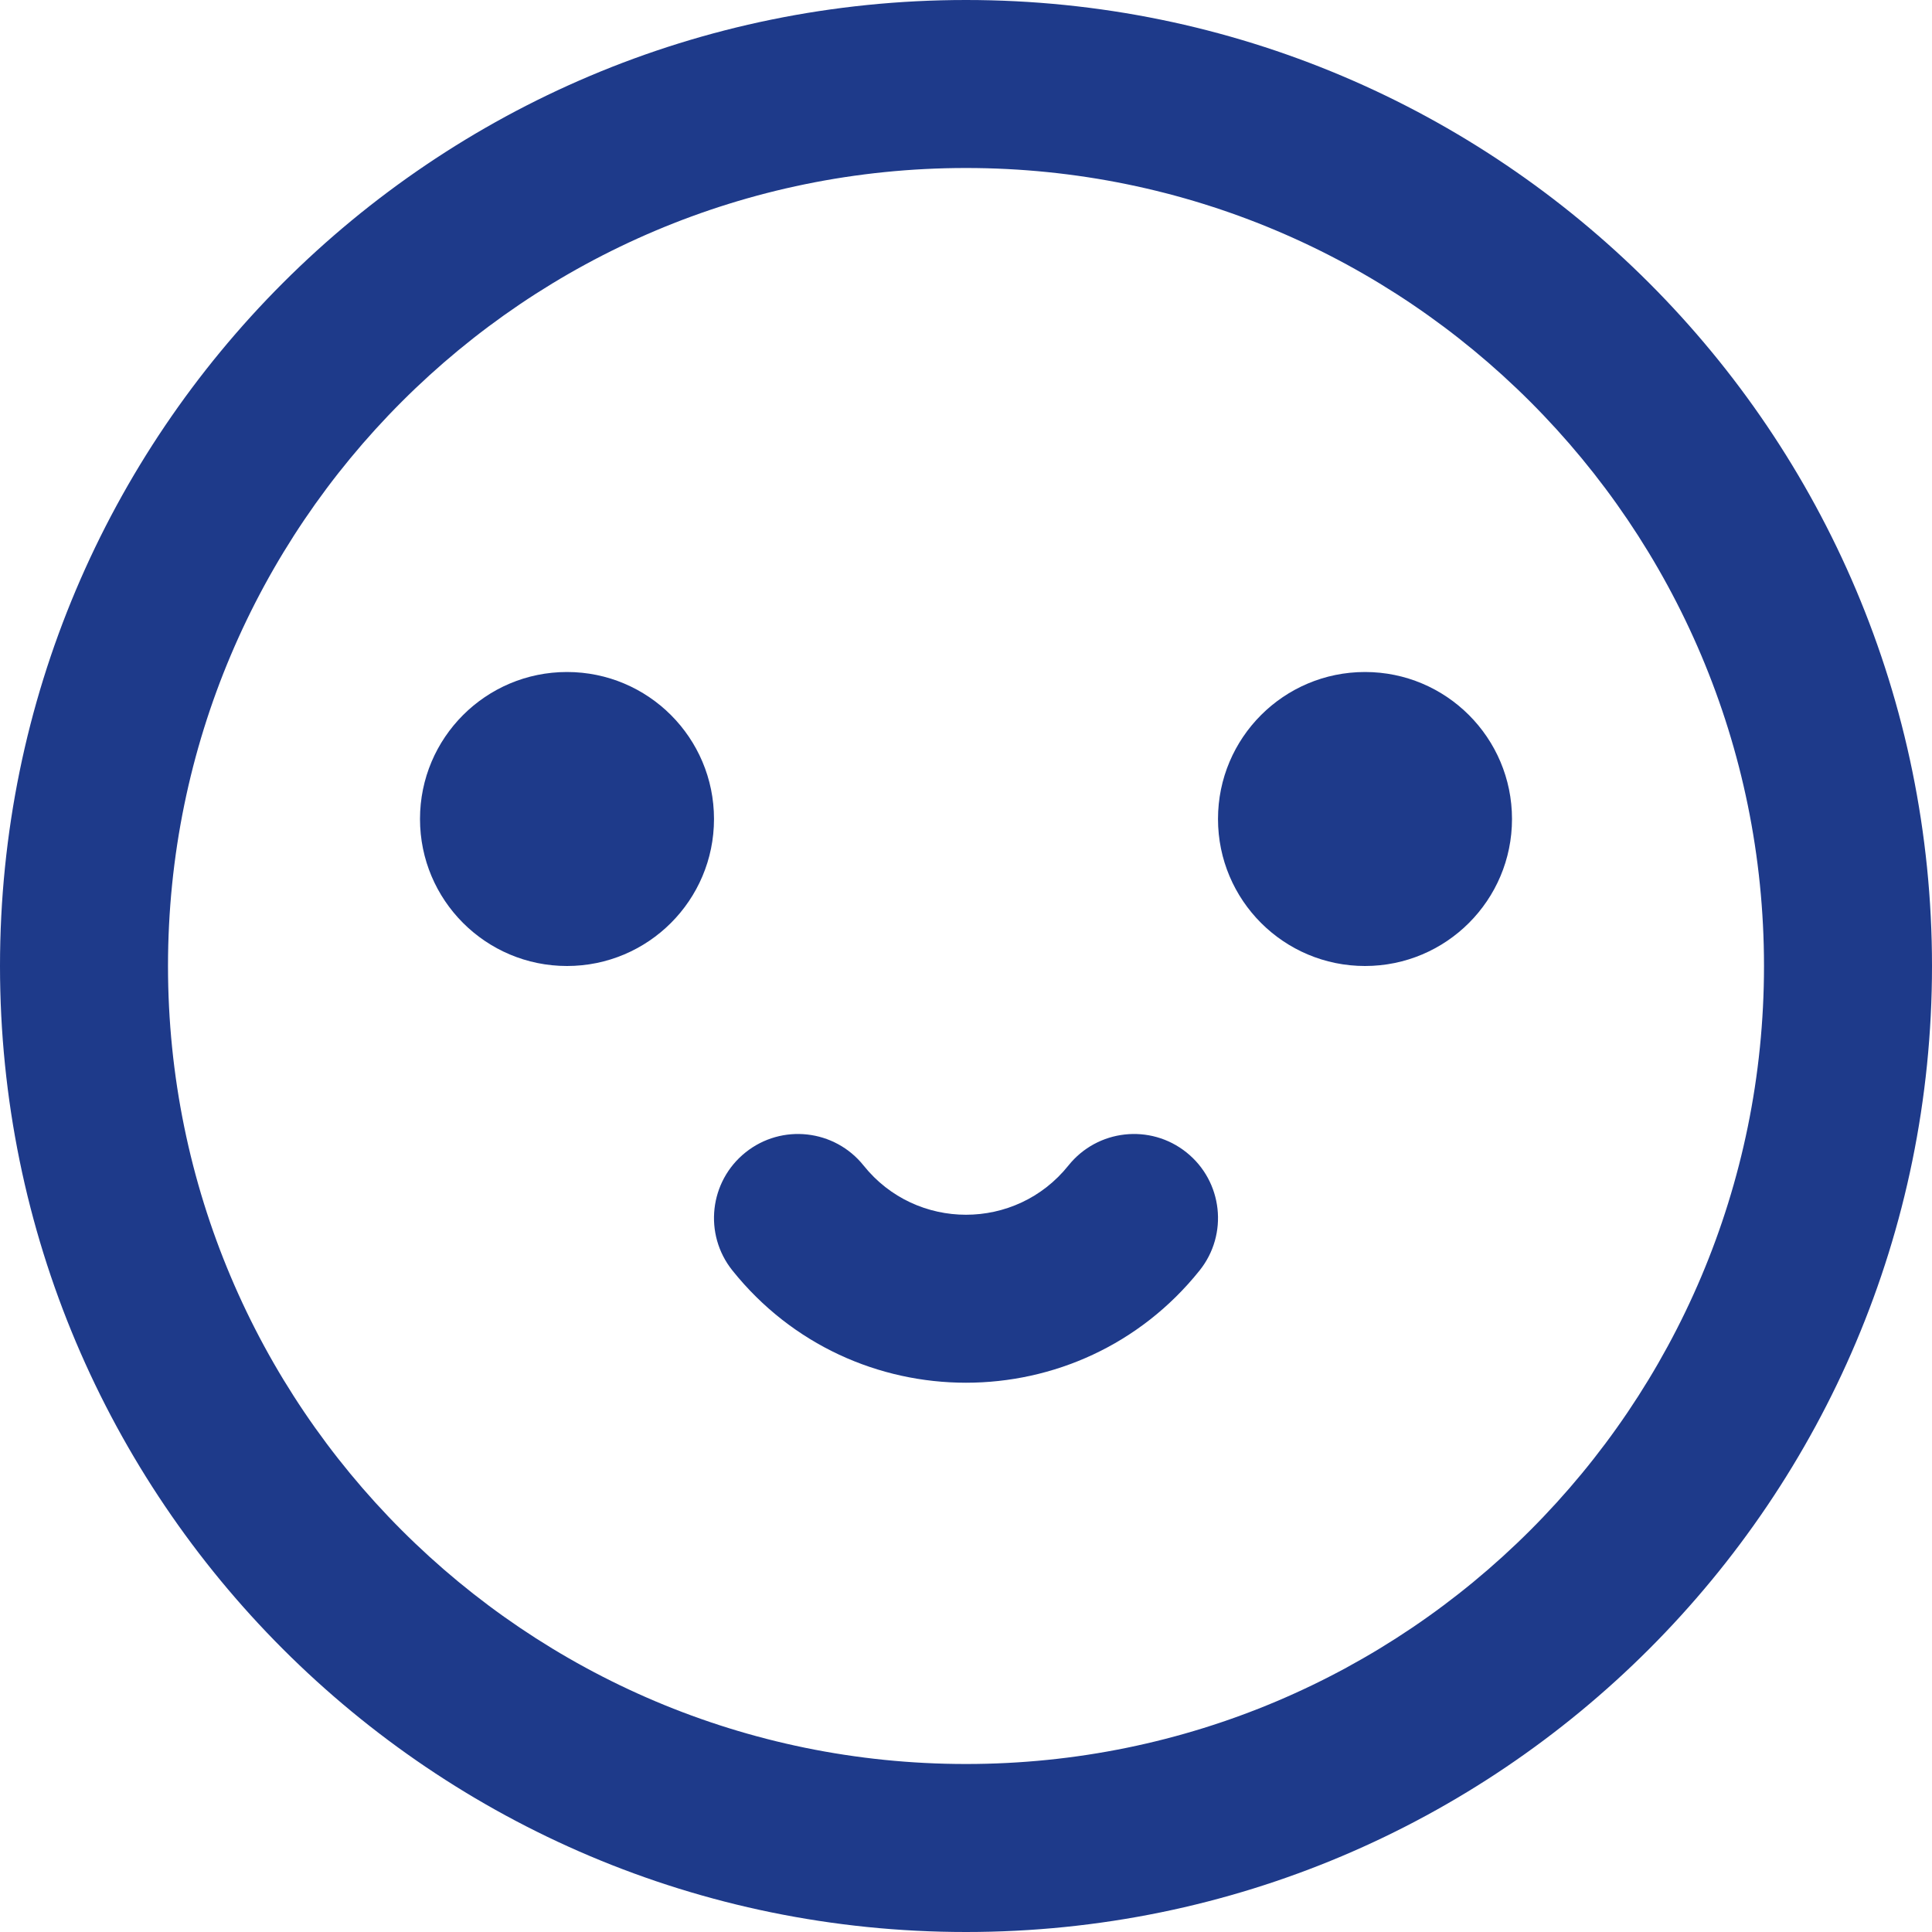
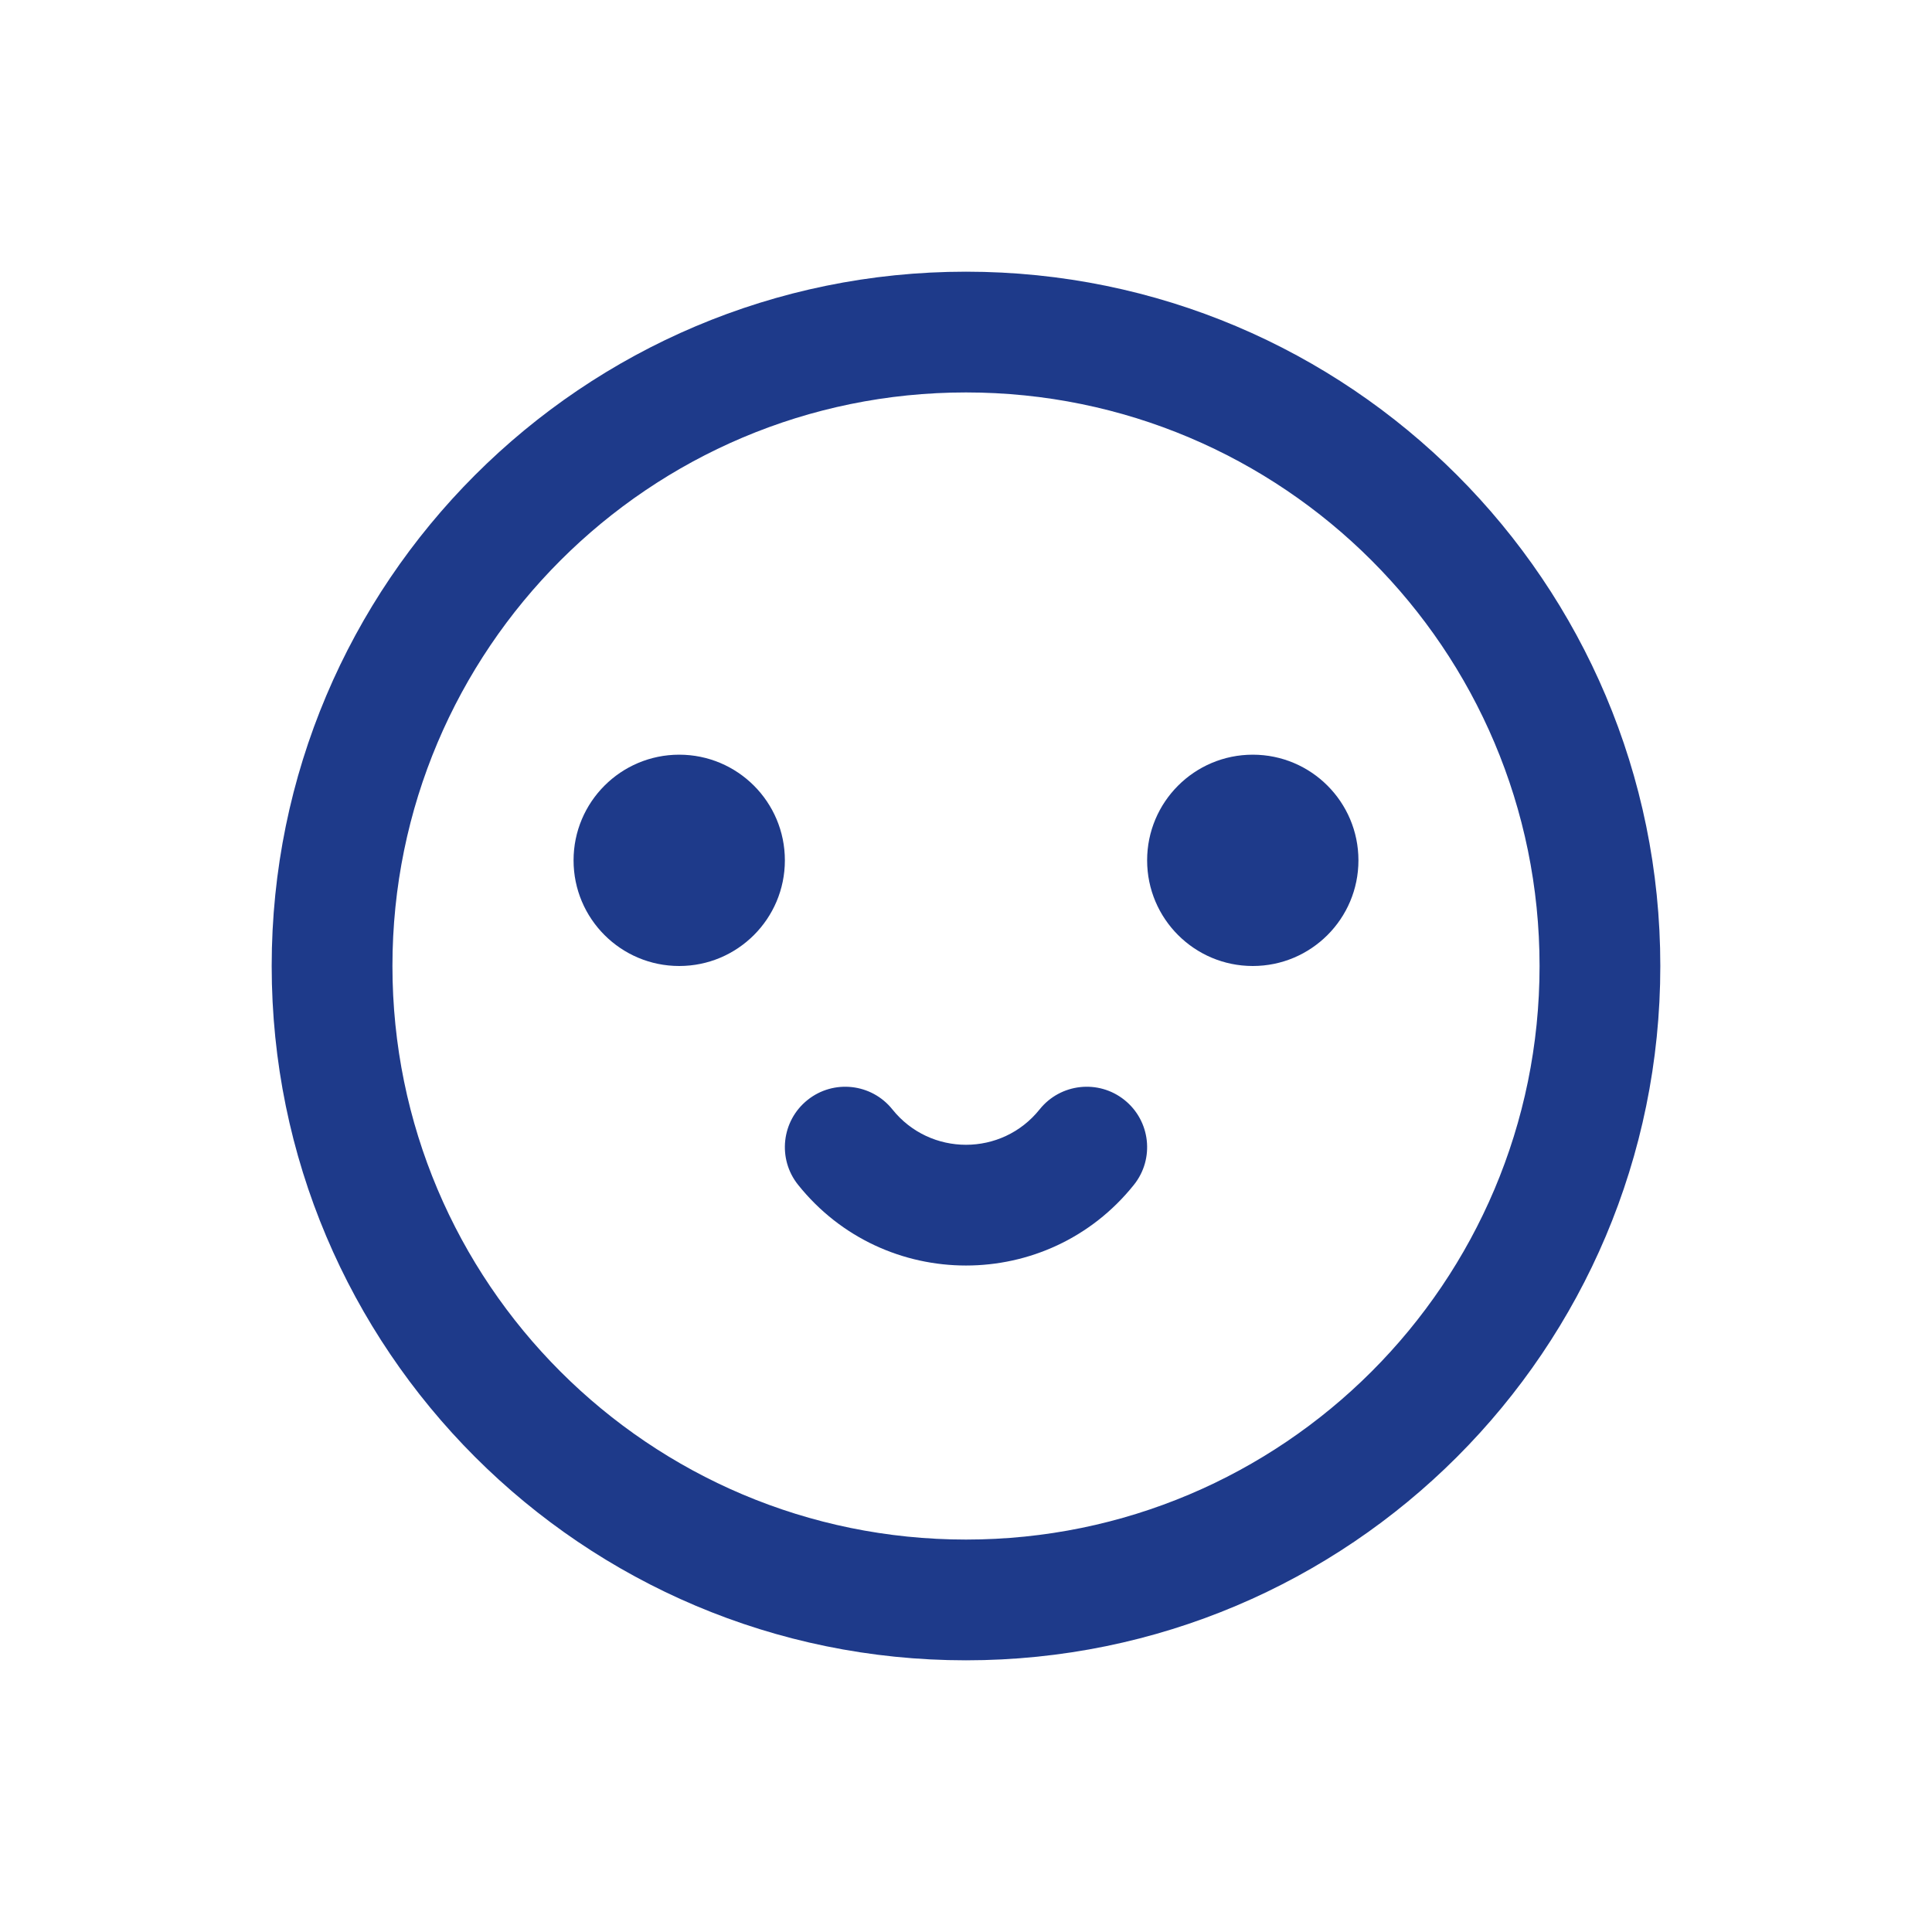
- <svg xmlns="http://www.w3.org/2000/svg" width="46" height="46" viewBox="0 0 46 46" fill="none">
-   <path d="M17 19.5C17 21.433 15.433 23 13.5 23C11.567 23 10 21.433 10 19.5C10 17.567 11.567 16 13.5 16C15.433 16 17 17.567 17 19.5Z" fill="#1E3A8A" />
-   <path d="M36 19.5C36 21.433 34.433 23 32.5 23C30.567 23 29 21.433 29 19.5C29 17.567 30.567 16 32.5 16C34.433 16 36 17.567 36 19.5Z" fill="#1E3A8A" />
-   <path d="M20.562 27.751C19.872 26.888 18.613 26.748 17.751 27.438C16.888 28.128 16.748 29.387 17.438 30.249C20.29 33.813 25.71 33.813 28.562 30.249C29.252 29.387 29.112 28.128 28.249 27.438C27.387 26.748 26.128 26.888 25.438 27.751C24.188 29.313 21.812 29.313 20.562 27.751Z" fill="#1E3A8A" />
-   <path fill-rule="evenodd" clip-rule="evenodd" d="M23 46C35.703 46 46 35.703 46 23C46 10.297 35.703 0 23 0C10.297 0 0 10.297 0 23C0 35.703 10.297 46 23 46ZM23 42C33.493 42 42 33.493 42 23C42 12.507 33.493 4 23 4C12.507 4 4 12.507 4 23C4 33.493 12.507 42 23 42Z" fill="#1E3A8A" />
+ <svg xmlns="http://www.w3.org/2000/svg" width="64" height="64" viewBox="0 0 64 64" fill="none">
+   <path d="M26 28.5C26 30.433 24.433 32 22.5 32C20.567 32 19 30.433 19 28.5C19 26.567 20.567 25 22.5 25C24.433 25 26 26.567 26 28.5Z" fill="#1E3A8A" />
+   <path d="M45 28.5C45 30.433 43.433 32 41.5 32C39.567 32 38 30.433 38 28.5C38 26.567 39.567 25 41.5 25C43.433 25 45 26.567 45 28.5Z" fill="#1E3A8A" />
+   <path d="M29.562 36.751C28.872 35.888 27.613 35.748 26.751 36.438C25.888 37.128 25.748 38.387 26.438 39.249C29.29 42.813 34.71 42.813 37.562 39.249C38.252 38.387 38.112 37.128 37.249 36.438C36.387 35.748 35.128 35.888 34.438 36.751C33.188 38.313 30.812 38.313 29.562 36.751Z" fill="#1E3A8A" />
+   <path fill-rule="evenodd" clip-rule="evenodd" d="M32 55C44.703 55 55 44.703 55 32C55 19.297 44.703 9 32 9C19.297 9 9 19.297 9 32C9 44.703 19.297 55 32 55ZM32 51C42.493 51 51 42.493 51 32C51 21.507 42.493 13 32 13C21.507 13 13 21.507 13 32C13 42.493 21.507 51 32 51Z" fill="#1E3A8A" />
</svg>
